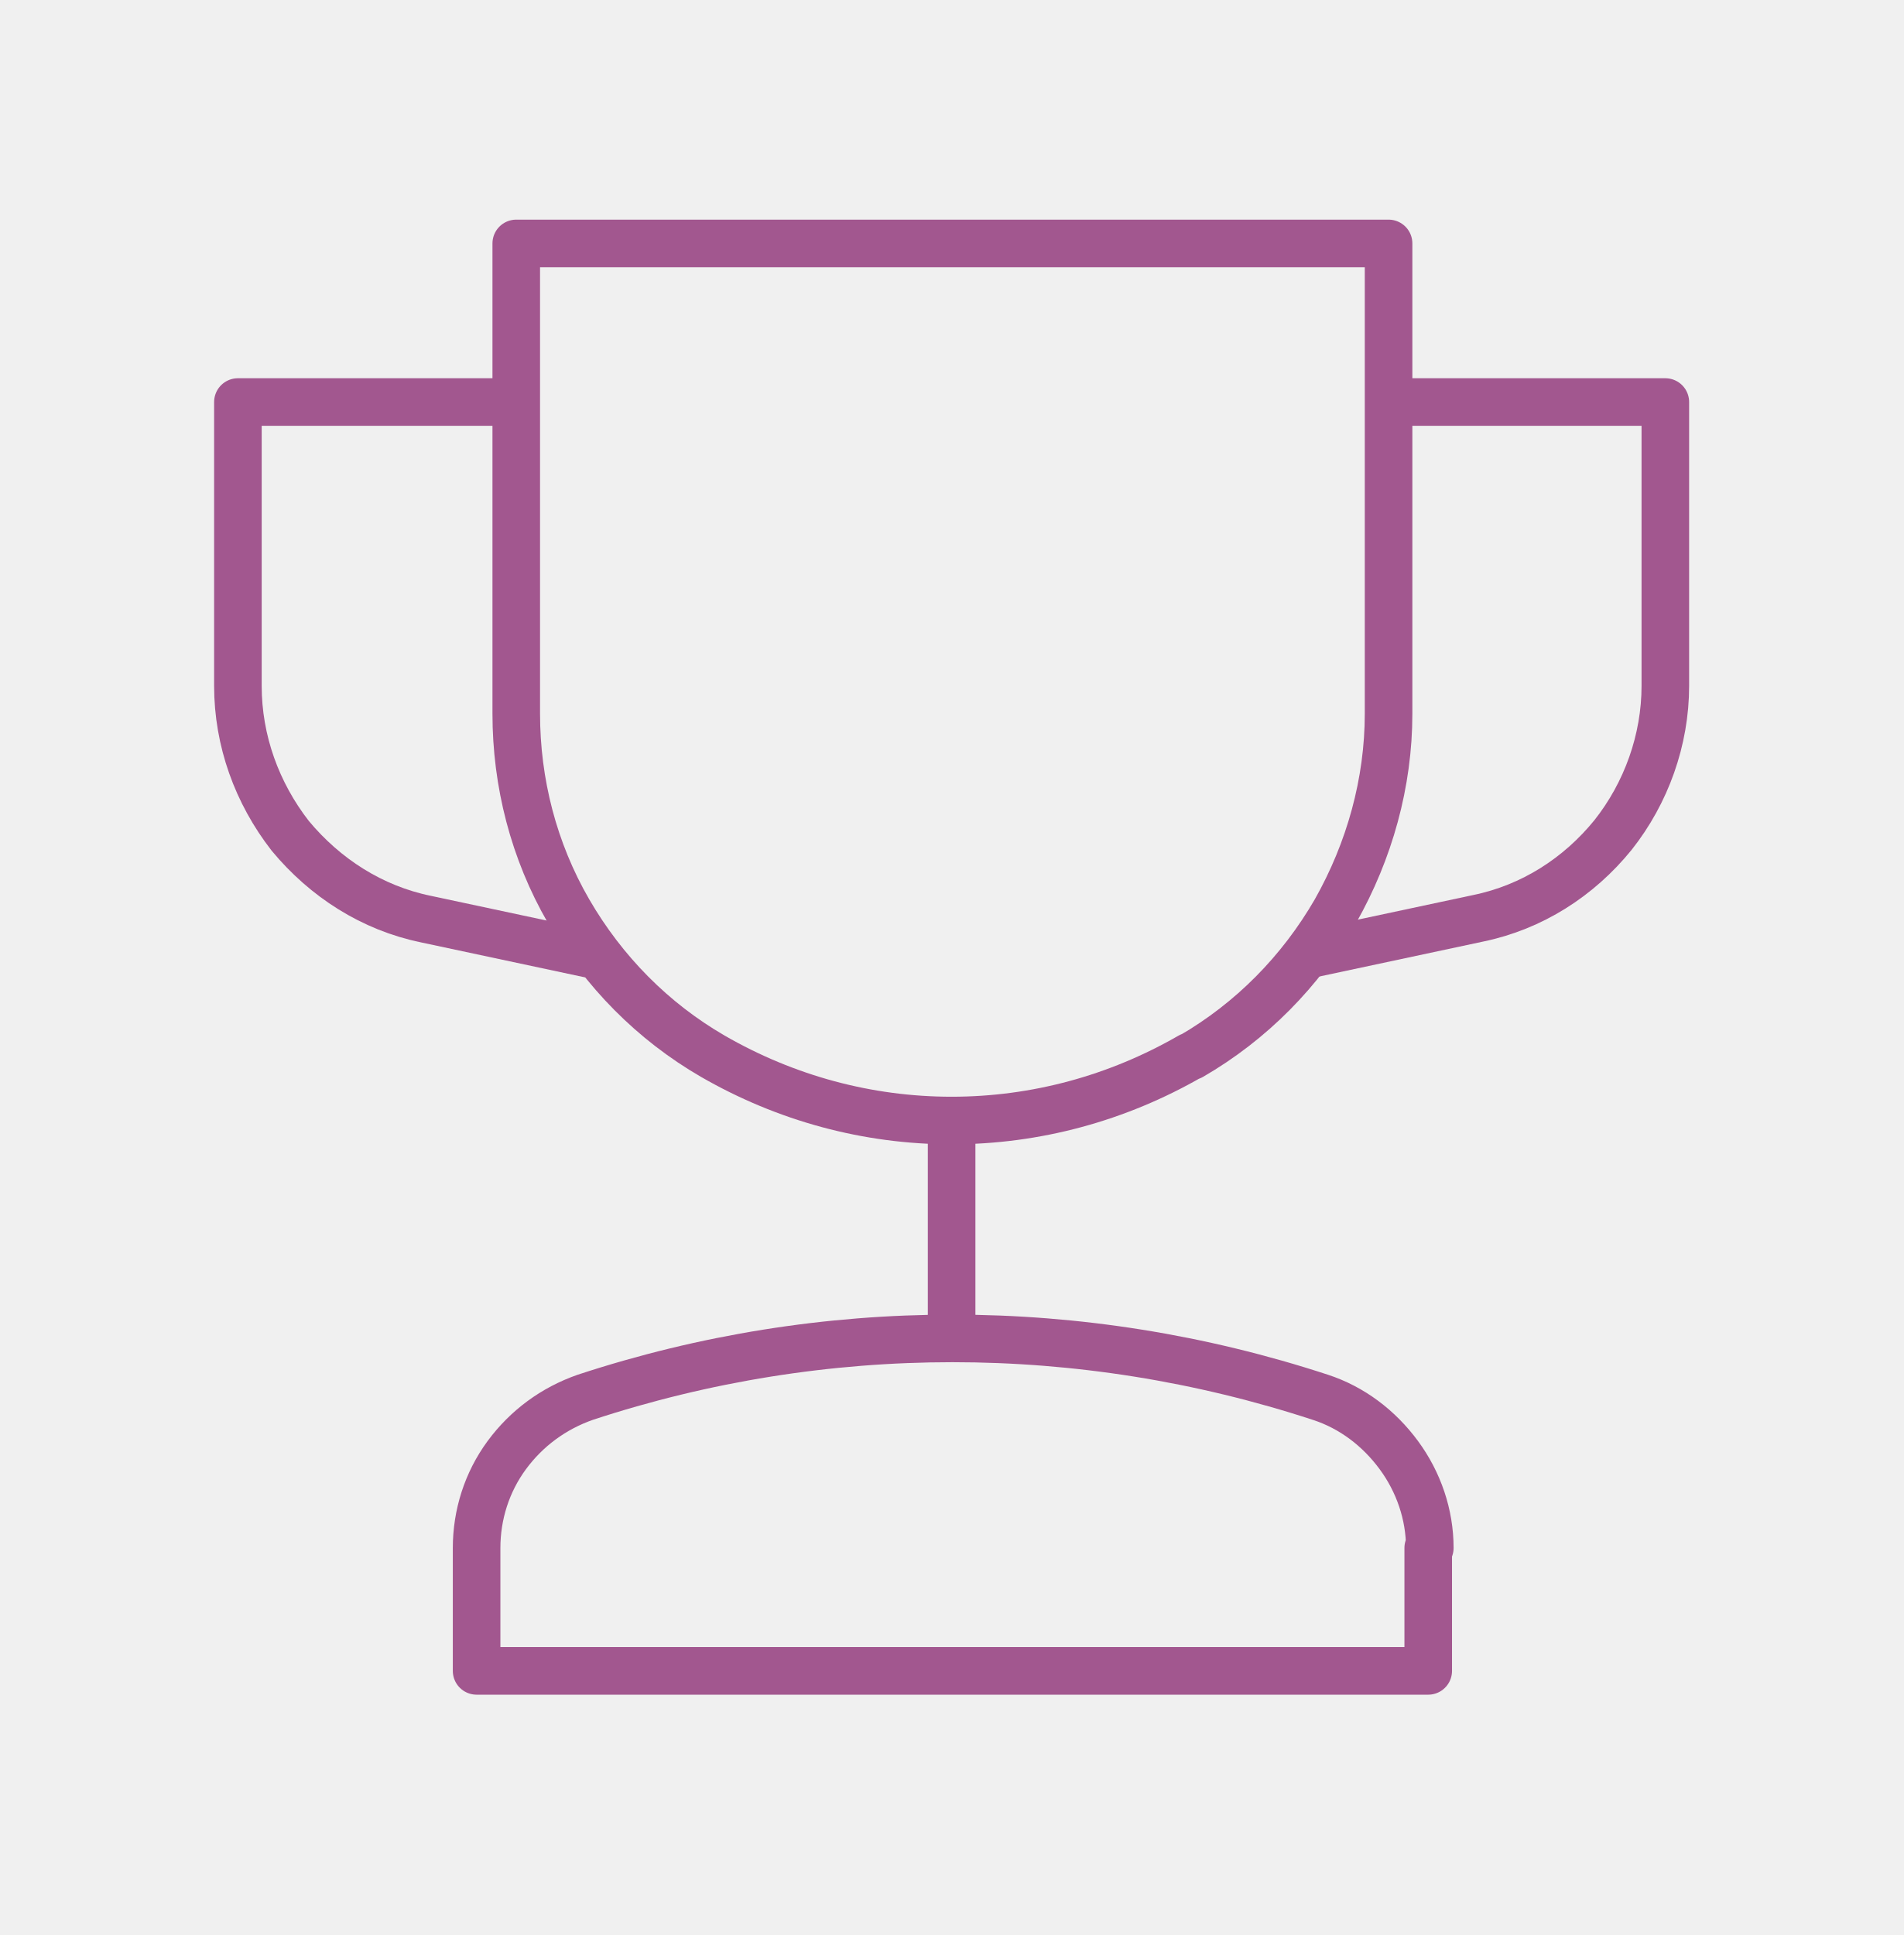
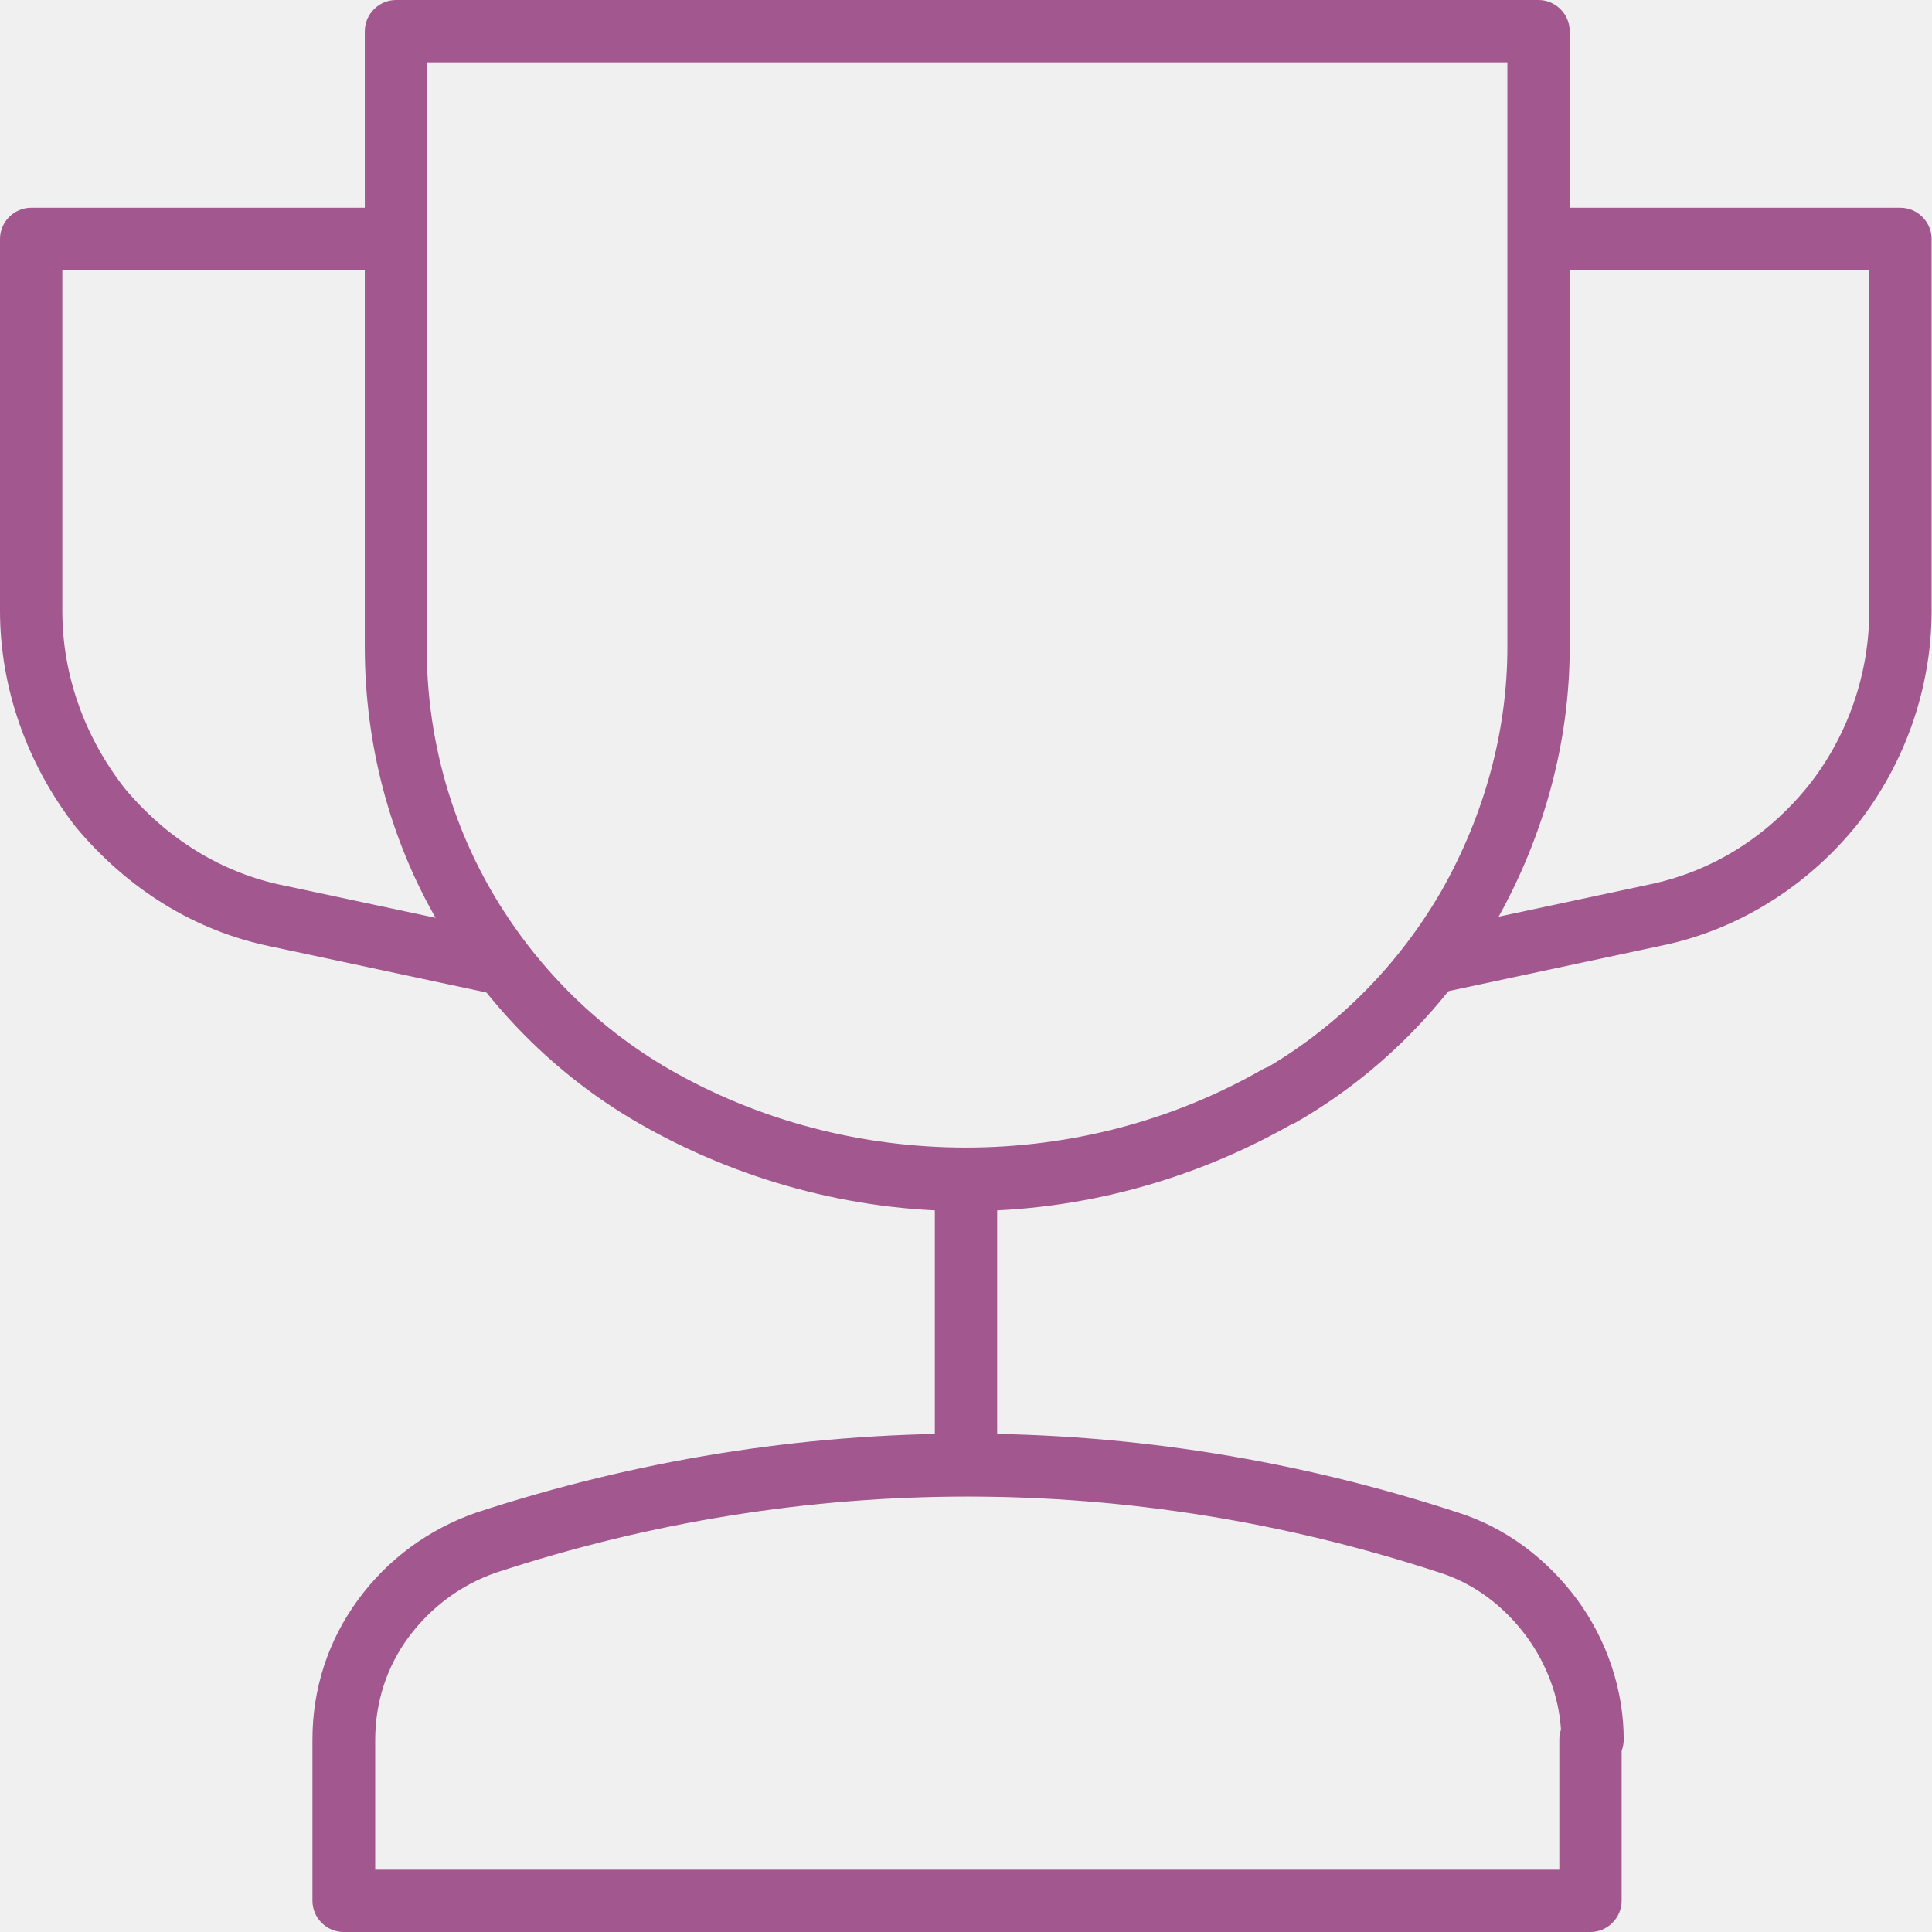
- <svg xmlns="http://www.w3.org/2000/svg" width="60" height="61" viewBox="0 0 60 61" fill="none">
-   <g clip-path="url(#clip0_253_2063)">
-     <path d="M45.025 48.799V52.674H15.025V48.799C15.025 47.749 15.35 46.724 15.975 45.874C16.6 45.025 17.45 44.399 18.45 44.049C25.975 41.574 34.075 41.574 41.625 44.049C42.625 44.374 43.475 45.025 44.1 45.874C44.725 46.724 45.075 47.749 45.075 48.799H45.025Z" stroke="#A2578F" stroke-width="1.5" stroke-linejoin="round" />
-     <path d="M37.525 33.299C35.225 34.624 32.65 35.324 30 35.324C27.35 35.324 24.775 34.624 22.475 33.299C20.575 32.199 19.025 30.624 17.925 28.724C16.825 26.824 16.275 24.674 16.275 22.499V7.674H43.775V22.499C43.775 24.674 43.175 26.824 42.1 28.724C41 30.624 39.45 32.199 37.55 33.299H37.525Z" stroke="#A2578F" stroke-width="1.5" stroke-linejoin="round" />
-     <path d="M30 35.349V42.174" stroke="#A2578F" stroke-width="1.5" stroke-miterlimit="10" />
-     <path d="M16.275 12.674H7.5V21.624C7.5 23.349 8.1 24.999 9.15 26.349C10.25 27.674 11.725 28.624 13.425 28.974L19.05 30.174" stroke="#A2578F" stroke-width="1.5" stroke-linejoin="round" />
-     <path d="M43.75 12.674H52.5V21.624C52.5 23.324 51.9 24.999 50.85 26.324C49.775 27.649 48.3 28.599 46.6 28.949L40.975 30.149" stroke="#A2578F" stroke-width="1.5" stroke-linejoin="round" />
-   </g>
-   <defs>
-     <clipPath id="clip0_253_2063">
-       <rect width="60" height="60" fill="white" transform="translate(0 0.174316)" />
-     </clipPath>
-   </defs>
+ <svg xmlns="http://www.w3.org/2000/svg" viewBox="0 0 46.5 46.5">
+   <path d="M38.28,46.5H8.27c-.41,0-.75-.34-.75-.75v-3.88c0-1.23,.38-2.39,1.1-3.37,.71-.97,1.69-1.69,2.83-2.09,7.73-2.54,15.91-2.54,23.66,0,1.12,.36,2.11,1.09,2.85,2.09,.72,.98,1.12,2.18,1.12,3.37,0,.09-.02,.19-.05,.27v3.61c0,.41-.34,.75-.75,.75Zm-29.25-1.5h28.5v-3.12c0-.09,.01-.17,.04-.25-.05-.79-.34-1.57-.82-2.23-.55-.75-1.28-1.29-2.1-1.55-7.44-2.44-15.29-2.44-22.71,0-.84,.29-1.57,.83-2.11,1.56-.53,.72-.8,1.57-.8,2.48v3.12Z" style="fill:#a2578f;" />
+   <path d="M23.25,29.15c-2.75,0-5.49-.74-7.9-2.13-1.99-1.15-3.65-2.83-4.82-4.85-1.15-1.98-1.75-4.26-1.75-6.6V.75c0-.41,.34-.75,.75-.75h27.5c.41,0,.75,.34,.75,.75V15.58c0,2.26-.61,4.54-1.77,6.59-1.17,2.03-2.84,3.71-4.83,4.85-.04,.02-.08,.04-.13,.06-2.39,1.35-5.08,2.07-7.8,2.07ZM10.27,1.5V15.58c0,2.08,.54,4.1,1.55,5.85,1.04,1.8,2.52,3.28,4.28,4.3,4.37,2.52,9.92,2.52,14.3,0,.04-.02,.08-.04,.12-.05,1.72-1.02,3.16-2.48,4.18-4.25,1.03-1.82,1.58-3.84,1.58-5.85V1.5H10.27Z" style="fill:#a2578f;" />
+   <rect x="22.5" y="28.43" width="1.5" height="6.82" style="fill:#a2578f;" />
+   <path d="M12.14,23.98l-5.62-1.2c-1.82-.37-3.44-1.37-4.7-2.88-1.18-1.52-1.82-3.36-1.82-5.2V5.75c0-.41,.34-.75,.75-.75H9.52v1.5H1.5V14.7c0,1.53,.52,3.01,1.49,4.26,1.02,1.23,2.35,2.05,3.83,2.35l5.63,1.2-.31,1.47Z" style="fill:#a2578f;" />
+   <path d="M34.38,23.96l-.31-1.47,5.62-1.2c1.5-.31,2.82-1.13,3.82-2.36,.96-1.2,1.48-2.71,1.48-4.23V6.5h-8v-1.5h8.75c.41,0,.75,.34,.75,.75V14.7c0,1.86-.64,3.69-1.81,5.17-1.21,1.49-2.88,2.52-4.69,2.89l-5.62,1.2Z" style="fill:#a2578f;" />
</svg>
